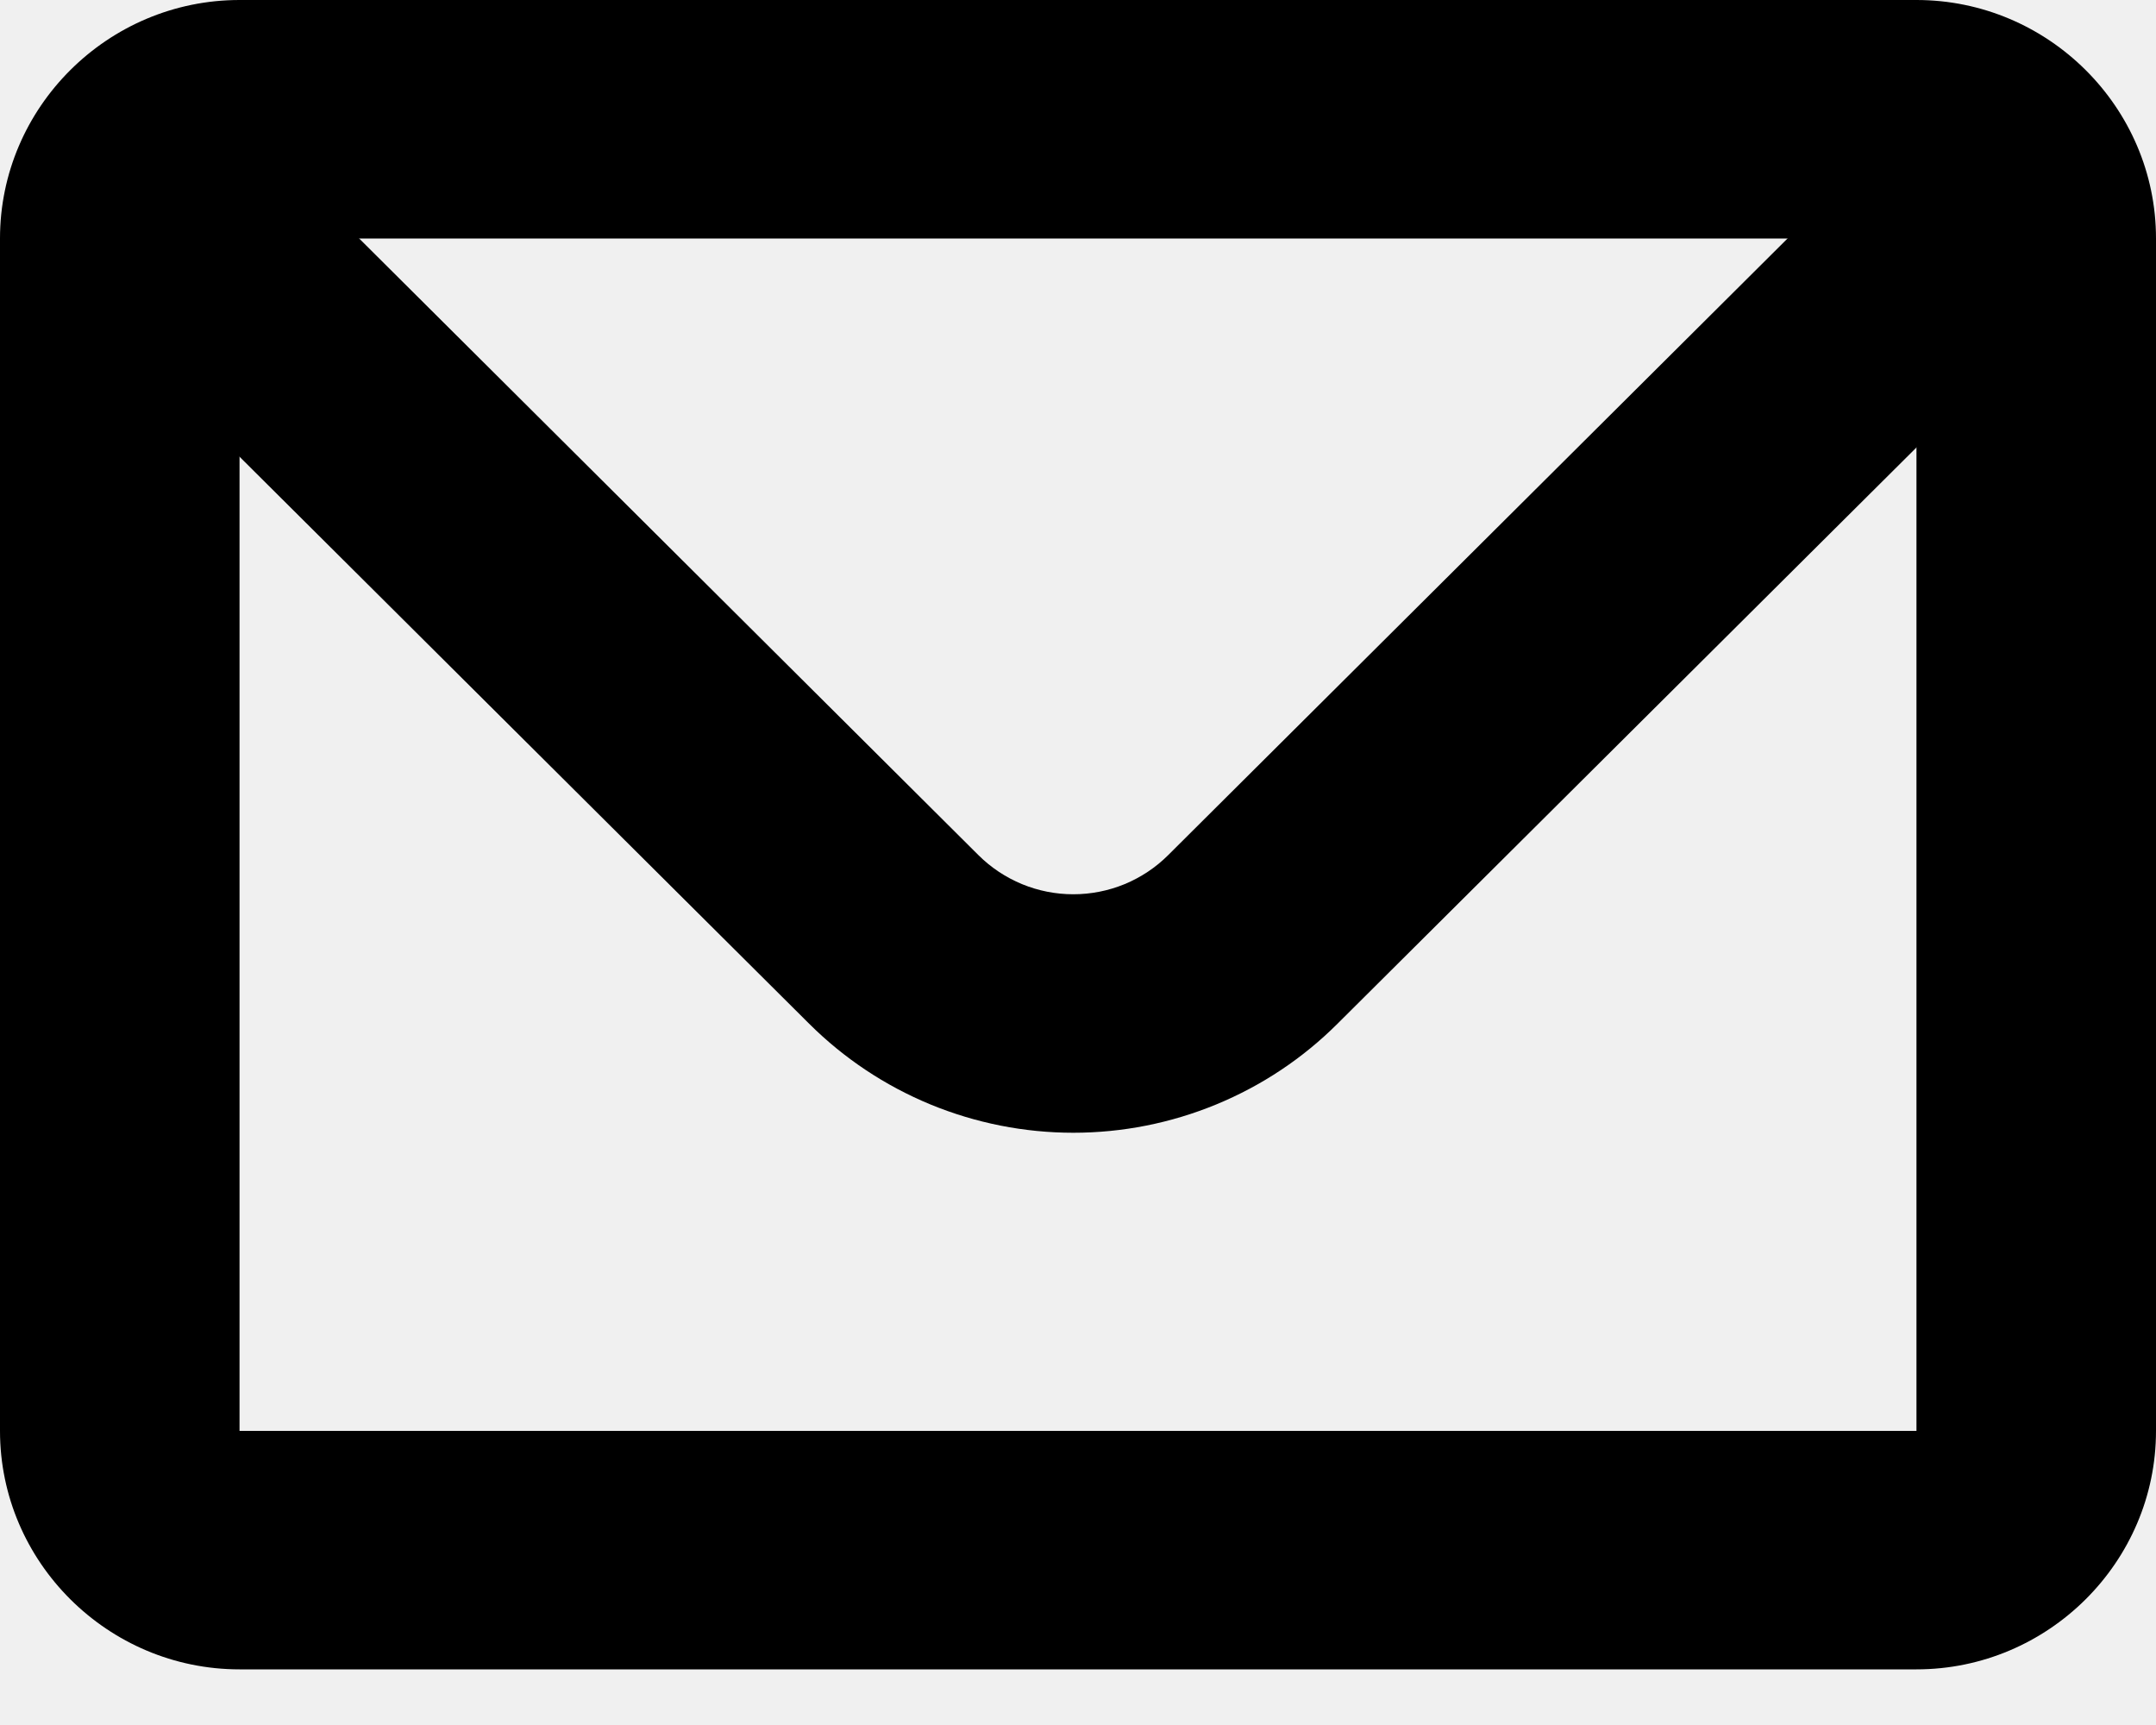
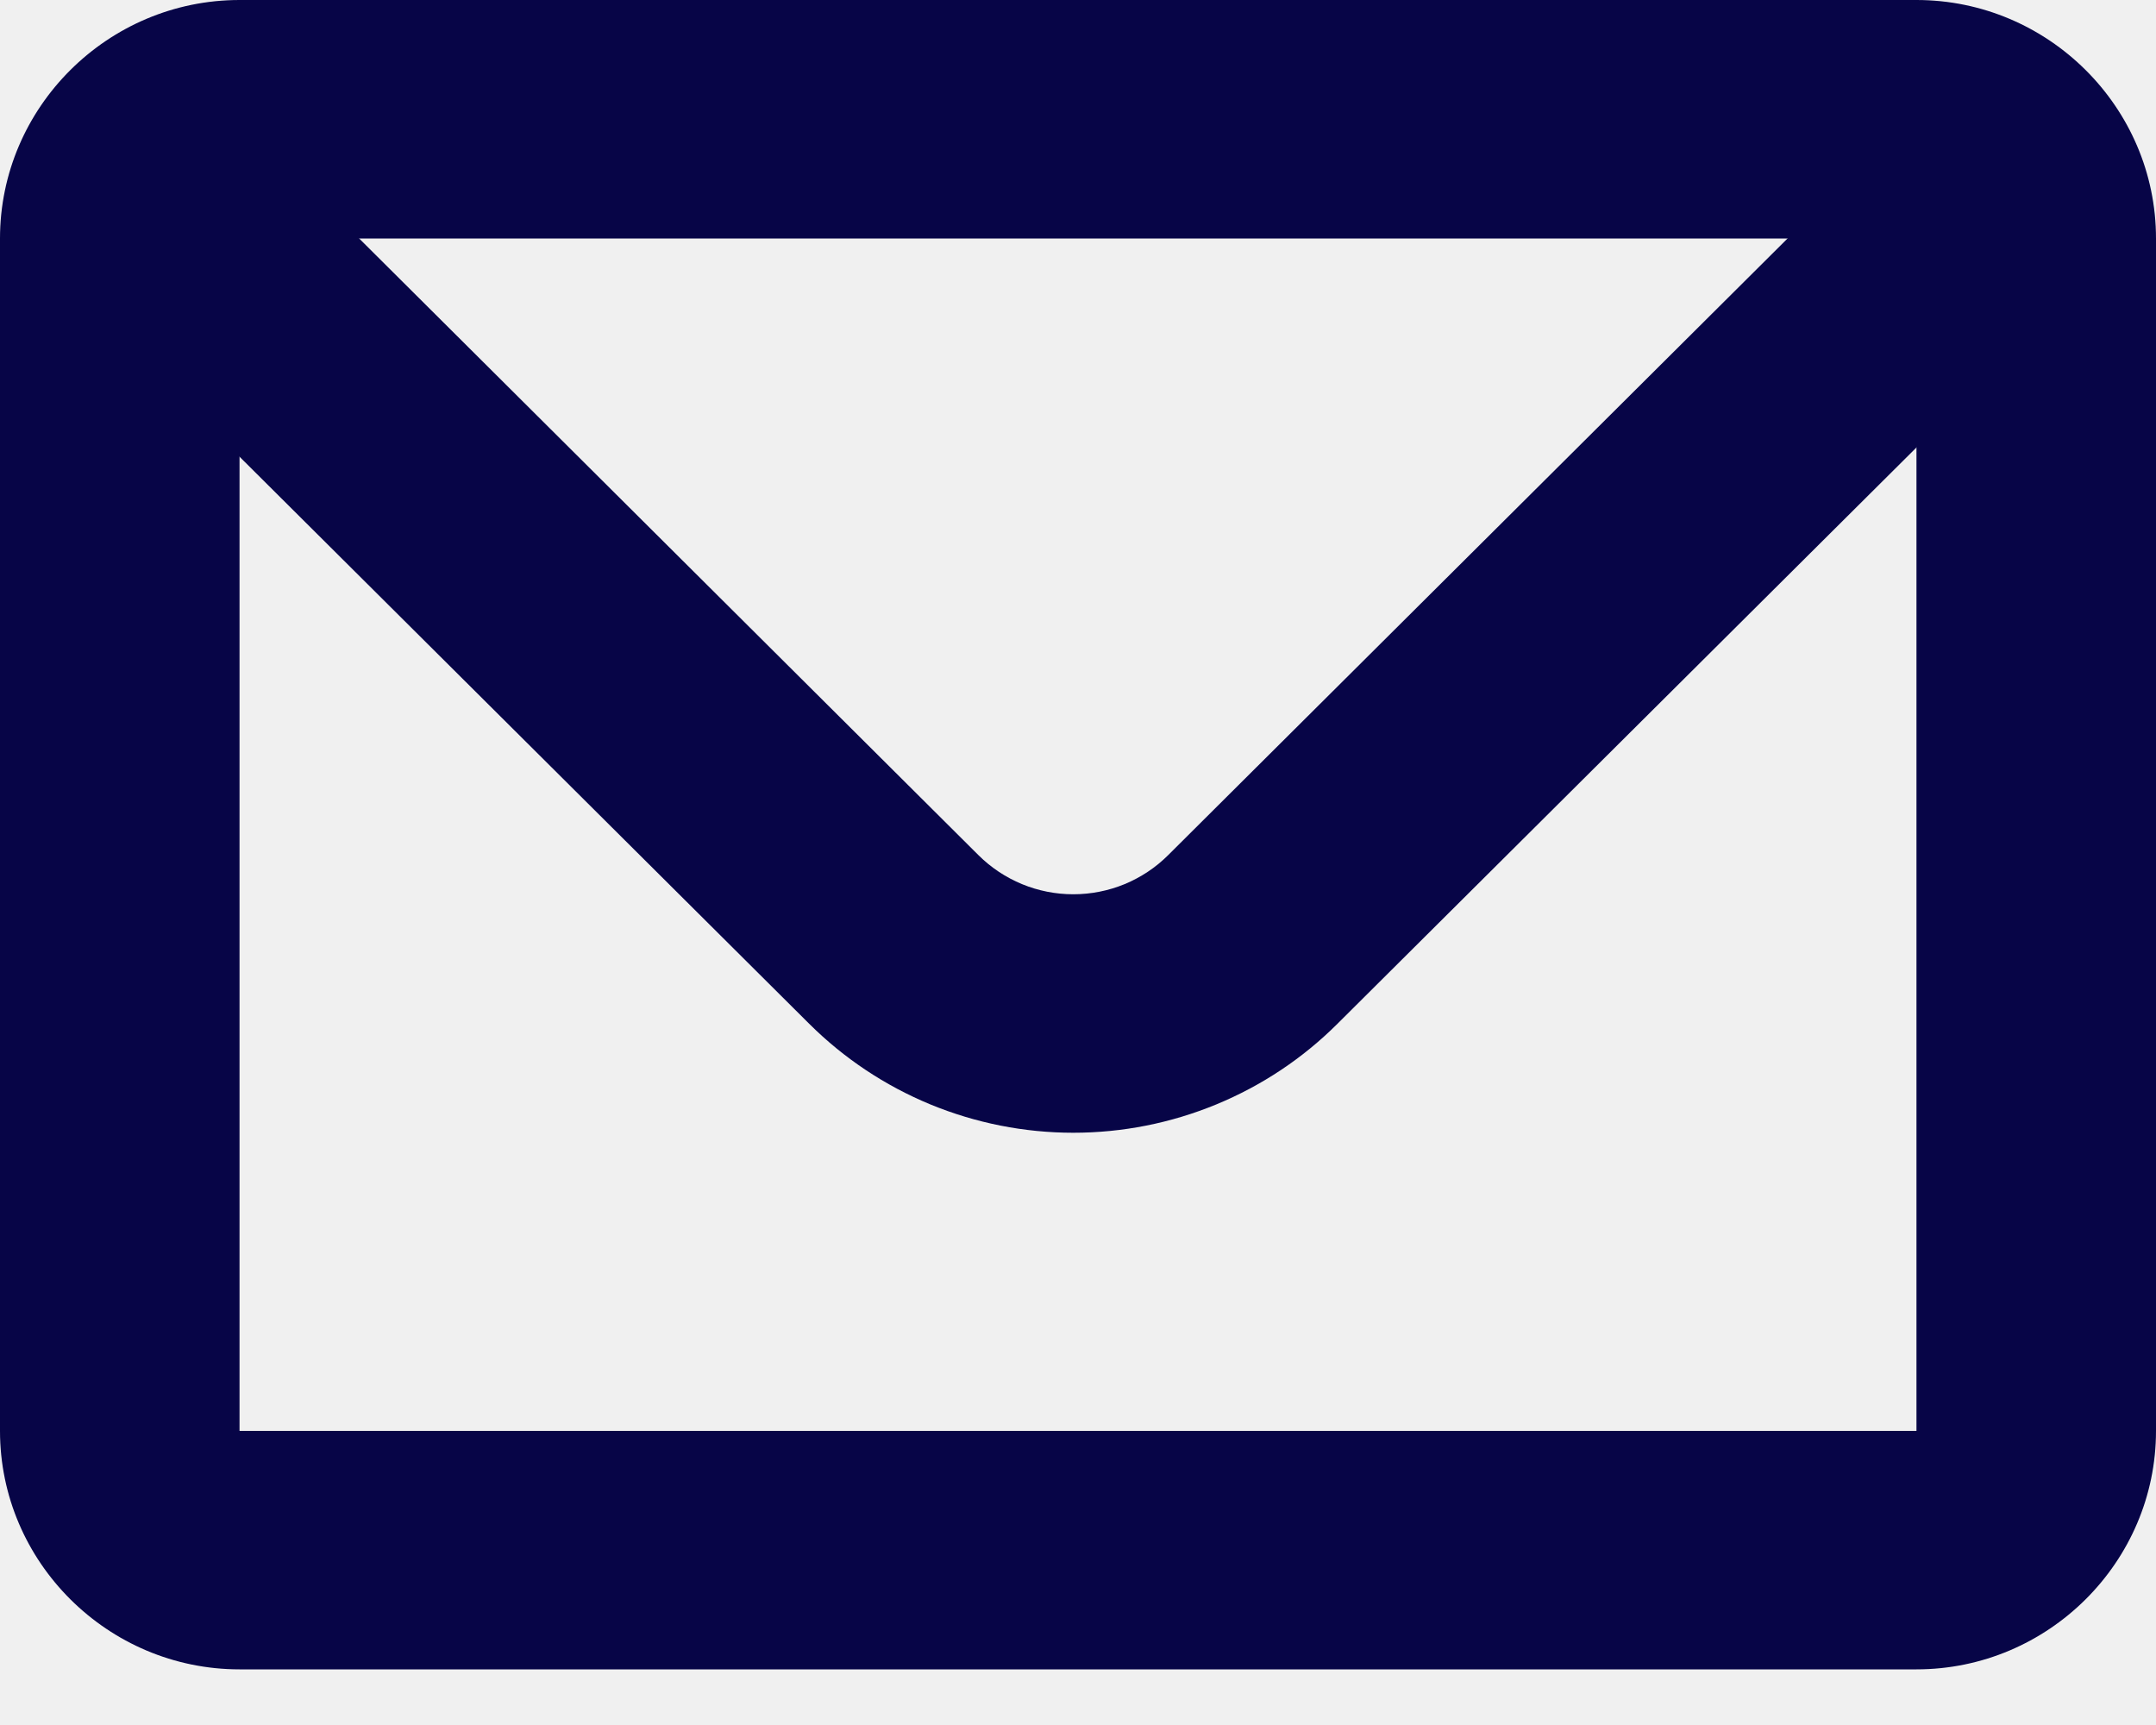
<svg xmlns="http://www.w3.org/2000/svg" width="30" height="24" viewBox="0 0 30 24" fill="none">
-   <g clip-path="url(#clip0)">
-     <path d="M3.333 3.318V19.908H26.667V3.318H3.333ZM26.667 0C28.5 0 30 1.493 30 3.318V19.908C30 21.733 28.5 23.226 26.667 23.226H3.333C1.5 23.226 0 21.733 0 19.908V3.318C0 1.493 1.5 0 3.333 0H26.667Z" fill="black" />
-     <path fill-rule="evenodd" clip-rule="evenodd" d="M4.164 2.488H0.207C0.455 3.218 0.872 3.905 1.457 4.487L11.26 14.244C11.743 14.725 12.316 15.106 12.946 15.366C13.577 15.626 14.253 15.76 14.935 15.76C15.618 15.76 16.294 15.626 16.924 15.366C17.555 15.106 18.128 14.725 18.61 14.244L28.414 4.487C28.997 3.905 29.414 3.218 29.662 2.488H25.707L16.254 11.898C16.081 12.071 15.875 12.207 15.649 12.301C15.422 12.394 15.18 12.442 14.934 12.442C14.69 12.442 14.447 12.394 14.221 12.301C13.994 12.207 13.789 12.071 13.615 11.898L4.164 2.488Z" fill="black" />
-   </g>
-   <defs>
-     <clipPath id="clip0">
-       <rect width="30" height="23.226" fill="white" />
-     </clipPath>
-   </defs>
+   <path d="M3.333 3.318V19.908H26.667V3.318H3.333ZM26.667 0C28.5 0 30 1.493 30 3.318V19.908C30 21.733 28.5 23.226 26.667 23.226H3.333C1.5 23.226 0 21.733 0 19.908V3.318C0 1.493 1.5 0 3.333 0H26.667Z" fill="#070547" />
+   <path fill-rule="evenodd" clip-rule="evenodd" d="M4.164 2.488H0.207C0.455 3.218 0.872 3.905 1.457 4.487L11.26 14.244C11.743 14.725 12.316 15.106 12.946 15.366C13.577 15.626 14.253 15.76 14.935 15.76C15.618 15.76 16.294 15.626 16.924 15.366C17.555 15.106 18.128 14.725 18.61 14.244L28.414 4.487C28.997 3.905 29.414 3.218 29.662 2.488H25.707L16.254 11.898C16.081 12.071 15.875 12.207 15.649 12.301C15.422 12.394 15.18 12.442 14.934 12.442C14.69 12.442 14.447 12.394 14.221 12.301C13.994 12.207 13.789 12.071 13.615 11.898L4.164 2.488Z" fill="#070547" />
</svg>
